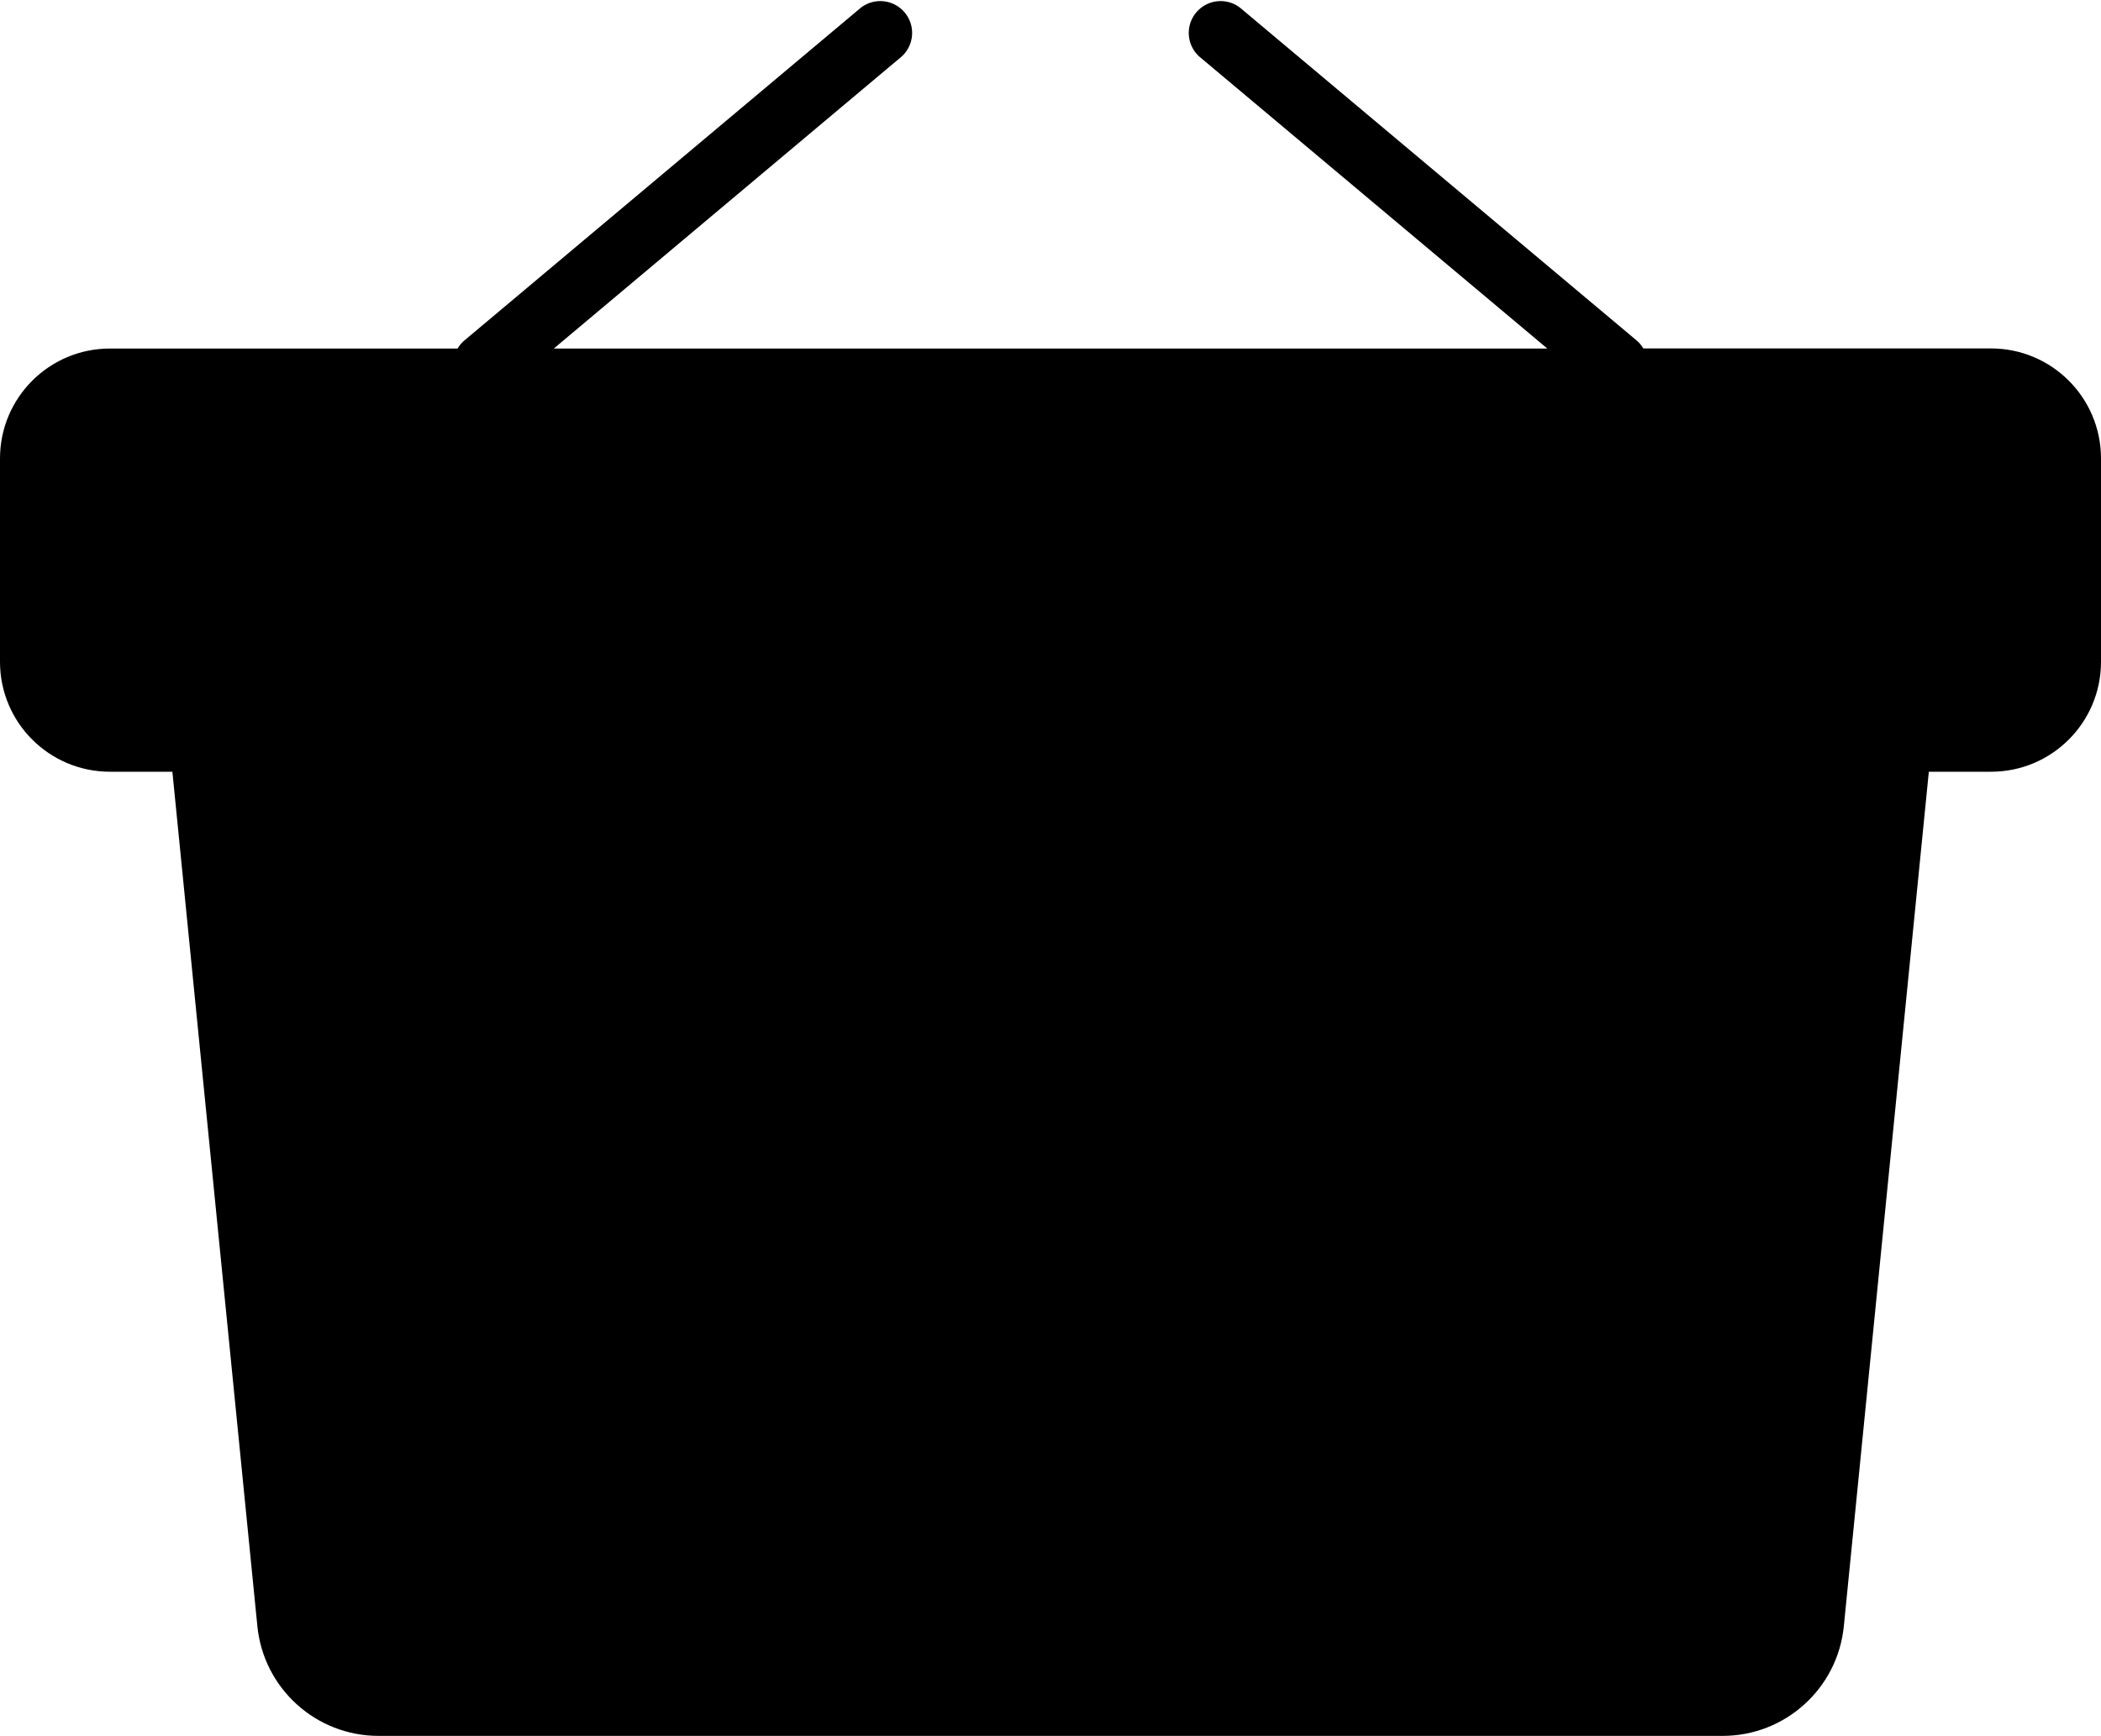
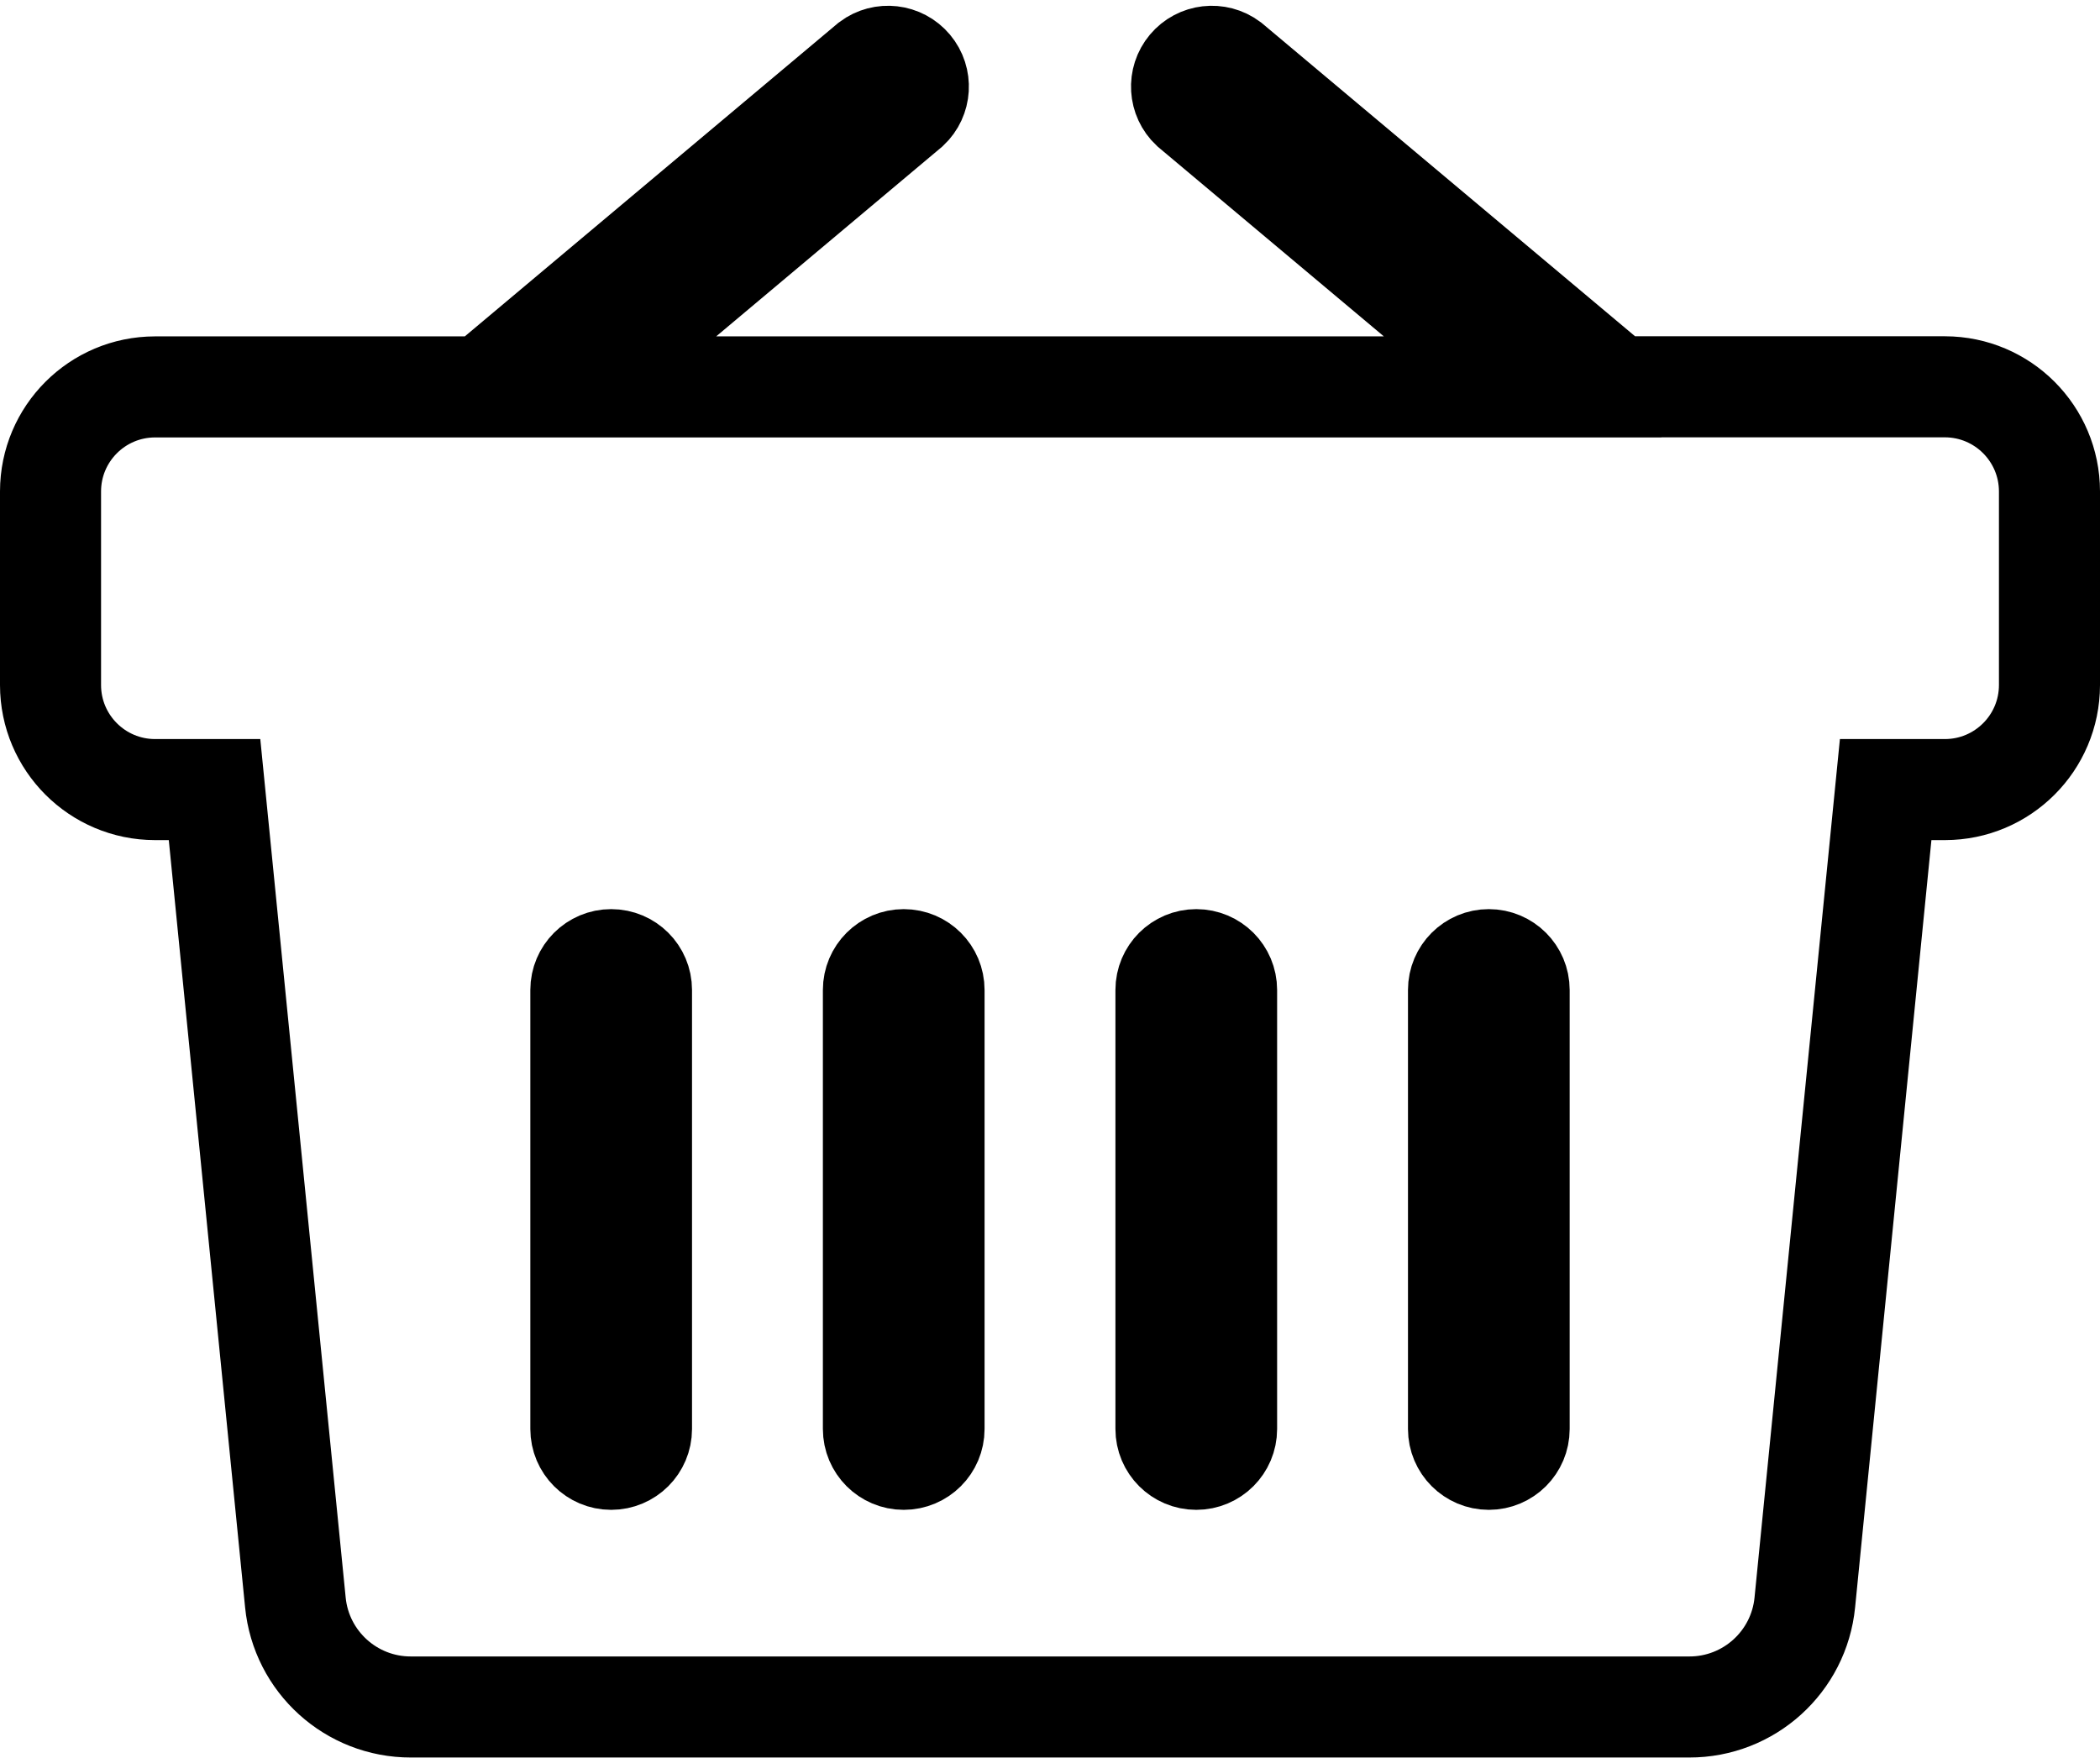
- <svg xmlns="http://www.w3.org/2000/svg" width="19.781" height="16.345" viewBox="0 0 19.781 16.345">
-   <g id="Group" transform="translate(0 -0.179)">
-     <path id="Shape" d="M3.567,16.345A1.147,1.147,0,0,1,2.423,15.31l-.8-8.044H1.034A1.035,1.035,0,0,1,0,6.232V4.315A1.035,1.035,0,0,1,1.034,3.281H4.308a.318.318,0,0,1,.057-.07L8.108.069a.3.3,0,0,1,.385.459L5.214,3.281h9.354L11.287.528a.3.3,0,0,1,.385-.459l3.744,3.142a.315.315,0,0,1,.056.069h3.275a1.036,1.036,0,0,1,1.034,1.035V6.233a1.035,1.035,0,0,1-1.034,1.033H18.16l-.8,8.044a1.147,1.147,0,0,1-1.145,1.035Z" transform="translate(0 0.18)" />
-     <path id="Shape-2" data-name="Shape" d="M.3,4.945a.3.3,0,0,0,.3-.3V.3A.3.3,0,1,0,0,.3V4.645A.3.3,0,0,0,.3,4.945Z" transform="translate(5.248 9.129)" />
-     <path id="Shape-3" data-name="Shape" d="M.3,4.945a.3.3,0,0,0,.3-.3V.3A.3.3,0,0,0,0,.3V4.645A.3.3,0,0,0,.3,4.945Z" transform="translate(8.143 9.129)" />
-     <path id="Shape-4" data-name="Shape" d="M.3,4.945a.3.3,0,0,0,.3-.3V.3A.3.3,0,1,0,0,.3V4.645A.3.3,0,0,0,.3,4.945Z" transform="translate(11.038 9.129)" />
-     <path id="Shape-5" data-name="Shape" d="M.3,4.945a.3.3,0,0,0,.3-.3V.3A.3.3,0,0,0,0,.3V4.645A.3.3,0,0,0,.3,4.945Z" transform="translate(13.933 9.129)" />
+ <svg xmlns="http://www.w3.org/2000/svg" width="20.781" height="17.392" viewBox="0 0 20.781 17.392">
+   <g id="Group" transform="translate(0.5 0.368)">
+     <path id="Shape" d="M3.567,16.345A1.147,1.147,0,0,1,2.423,15.31l-.8-8.044H1.034A1.035,1.035,0,0,1,0,6.232V4.315A1.035,1.035,0,0,1,1.034,3.281H4.308a.318.318,0,0,1,.057-.07L8.108.069a.3.3,0,0,1,.385.459L5.214,3.281h9.354L11.287.528a.3.3,0,0,1,.385-.459l3.744,3.142a.315.315,0,0,1,.056.069h3.275a1.036,1.036,0,0,1,1.034,1.035V6.233a1.035,1.035,0,0,1-1.034,1.033H18.16l-.8,8.044a1.147,1.147,0,0,1-1.145,1.035Z" transform="translate(0 0.18)" fill="none" stroke="#000" stroke-width="1" />
+     <path id="Shape-2" data-name="Shape" d="M.3,4.945a.3.3,0,0,0,.3-.3V.3A.3.3,0,1,0,0,.3V4.645A.3.3,0,0,0,.3,4.945Z" transform="translate(5.248 9.129)" fill="none" stroke="#000" stroke-width="1" />
+     <path id="Shape-3" data-name="Shape" d="M.3,4.945a.3.3,0,0,0,.3-.3V.3A.3.3,0,0,0,0,.3V4.645A.3.3,0,0,0,.3,4.945Z" transform="translate(8.143 9.129)" fill="none" stroke="#000" stroke-width="1" />
+     <path id="Shape-4" data-name="Shape" d="M.3,4.945a.3.3,0,0,0,.3-.3V.3A.3.3,0,1,0,0,.3V4.645A.3.3,0,0,0,.3,4.945Z" transform="translate(11.038 9.129)" fill="none" stroke="#000" stroke-width="1" />
+     <path id="Shape-5" data-name="Shape" d="M.3,4.945a.3.3,0,0,0,.3-.3V.3A.3.3,0,0,0,0,.3V4.645A.3.3,0,0,0,.3,4.945Z" transform="translate(13.933 9.129)" fill="none" stroke="#000" stroke-width="1" />
  </g>
</svg>
